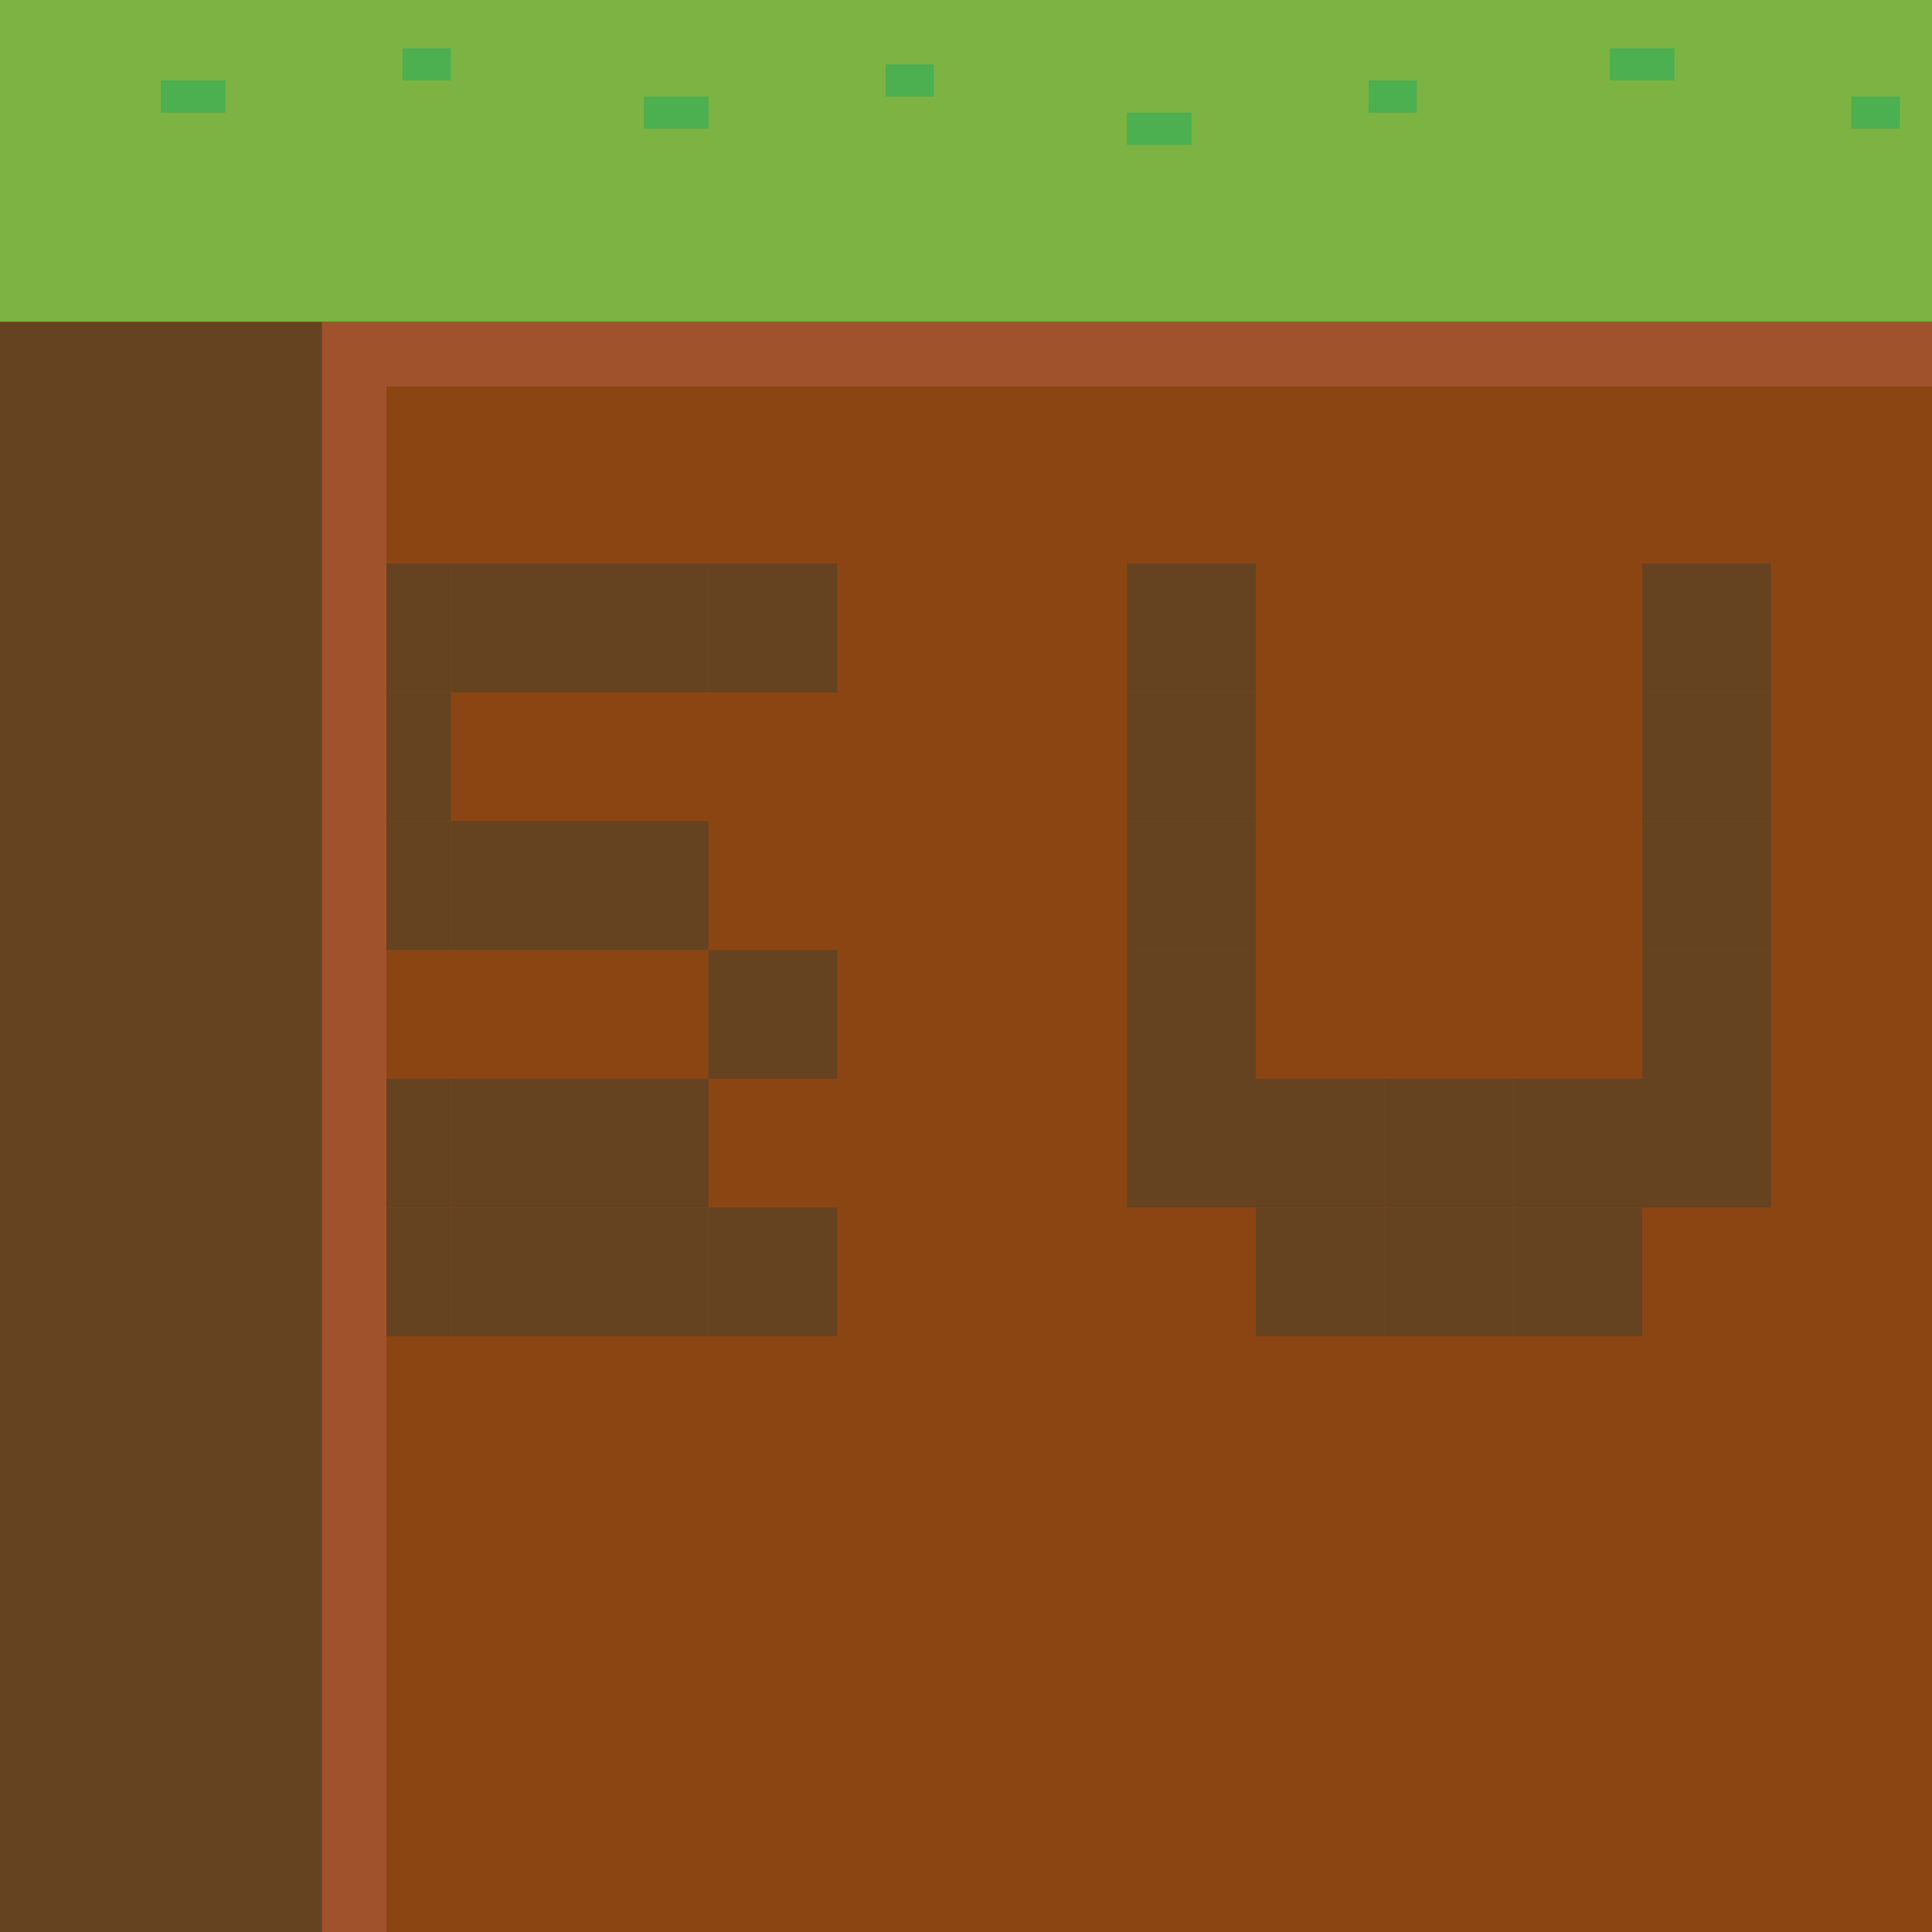
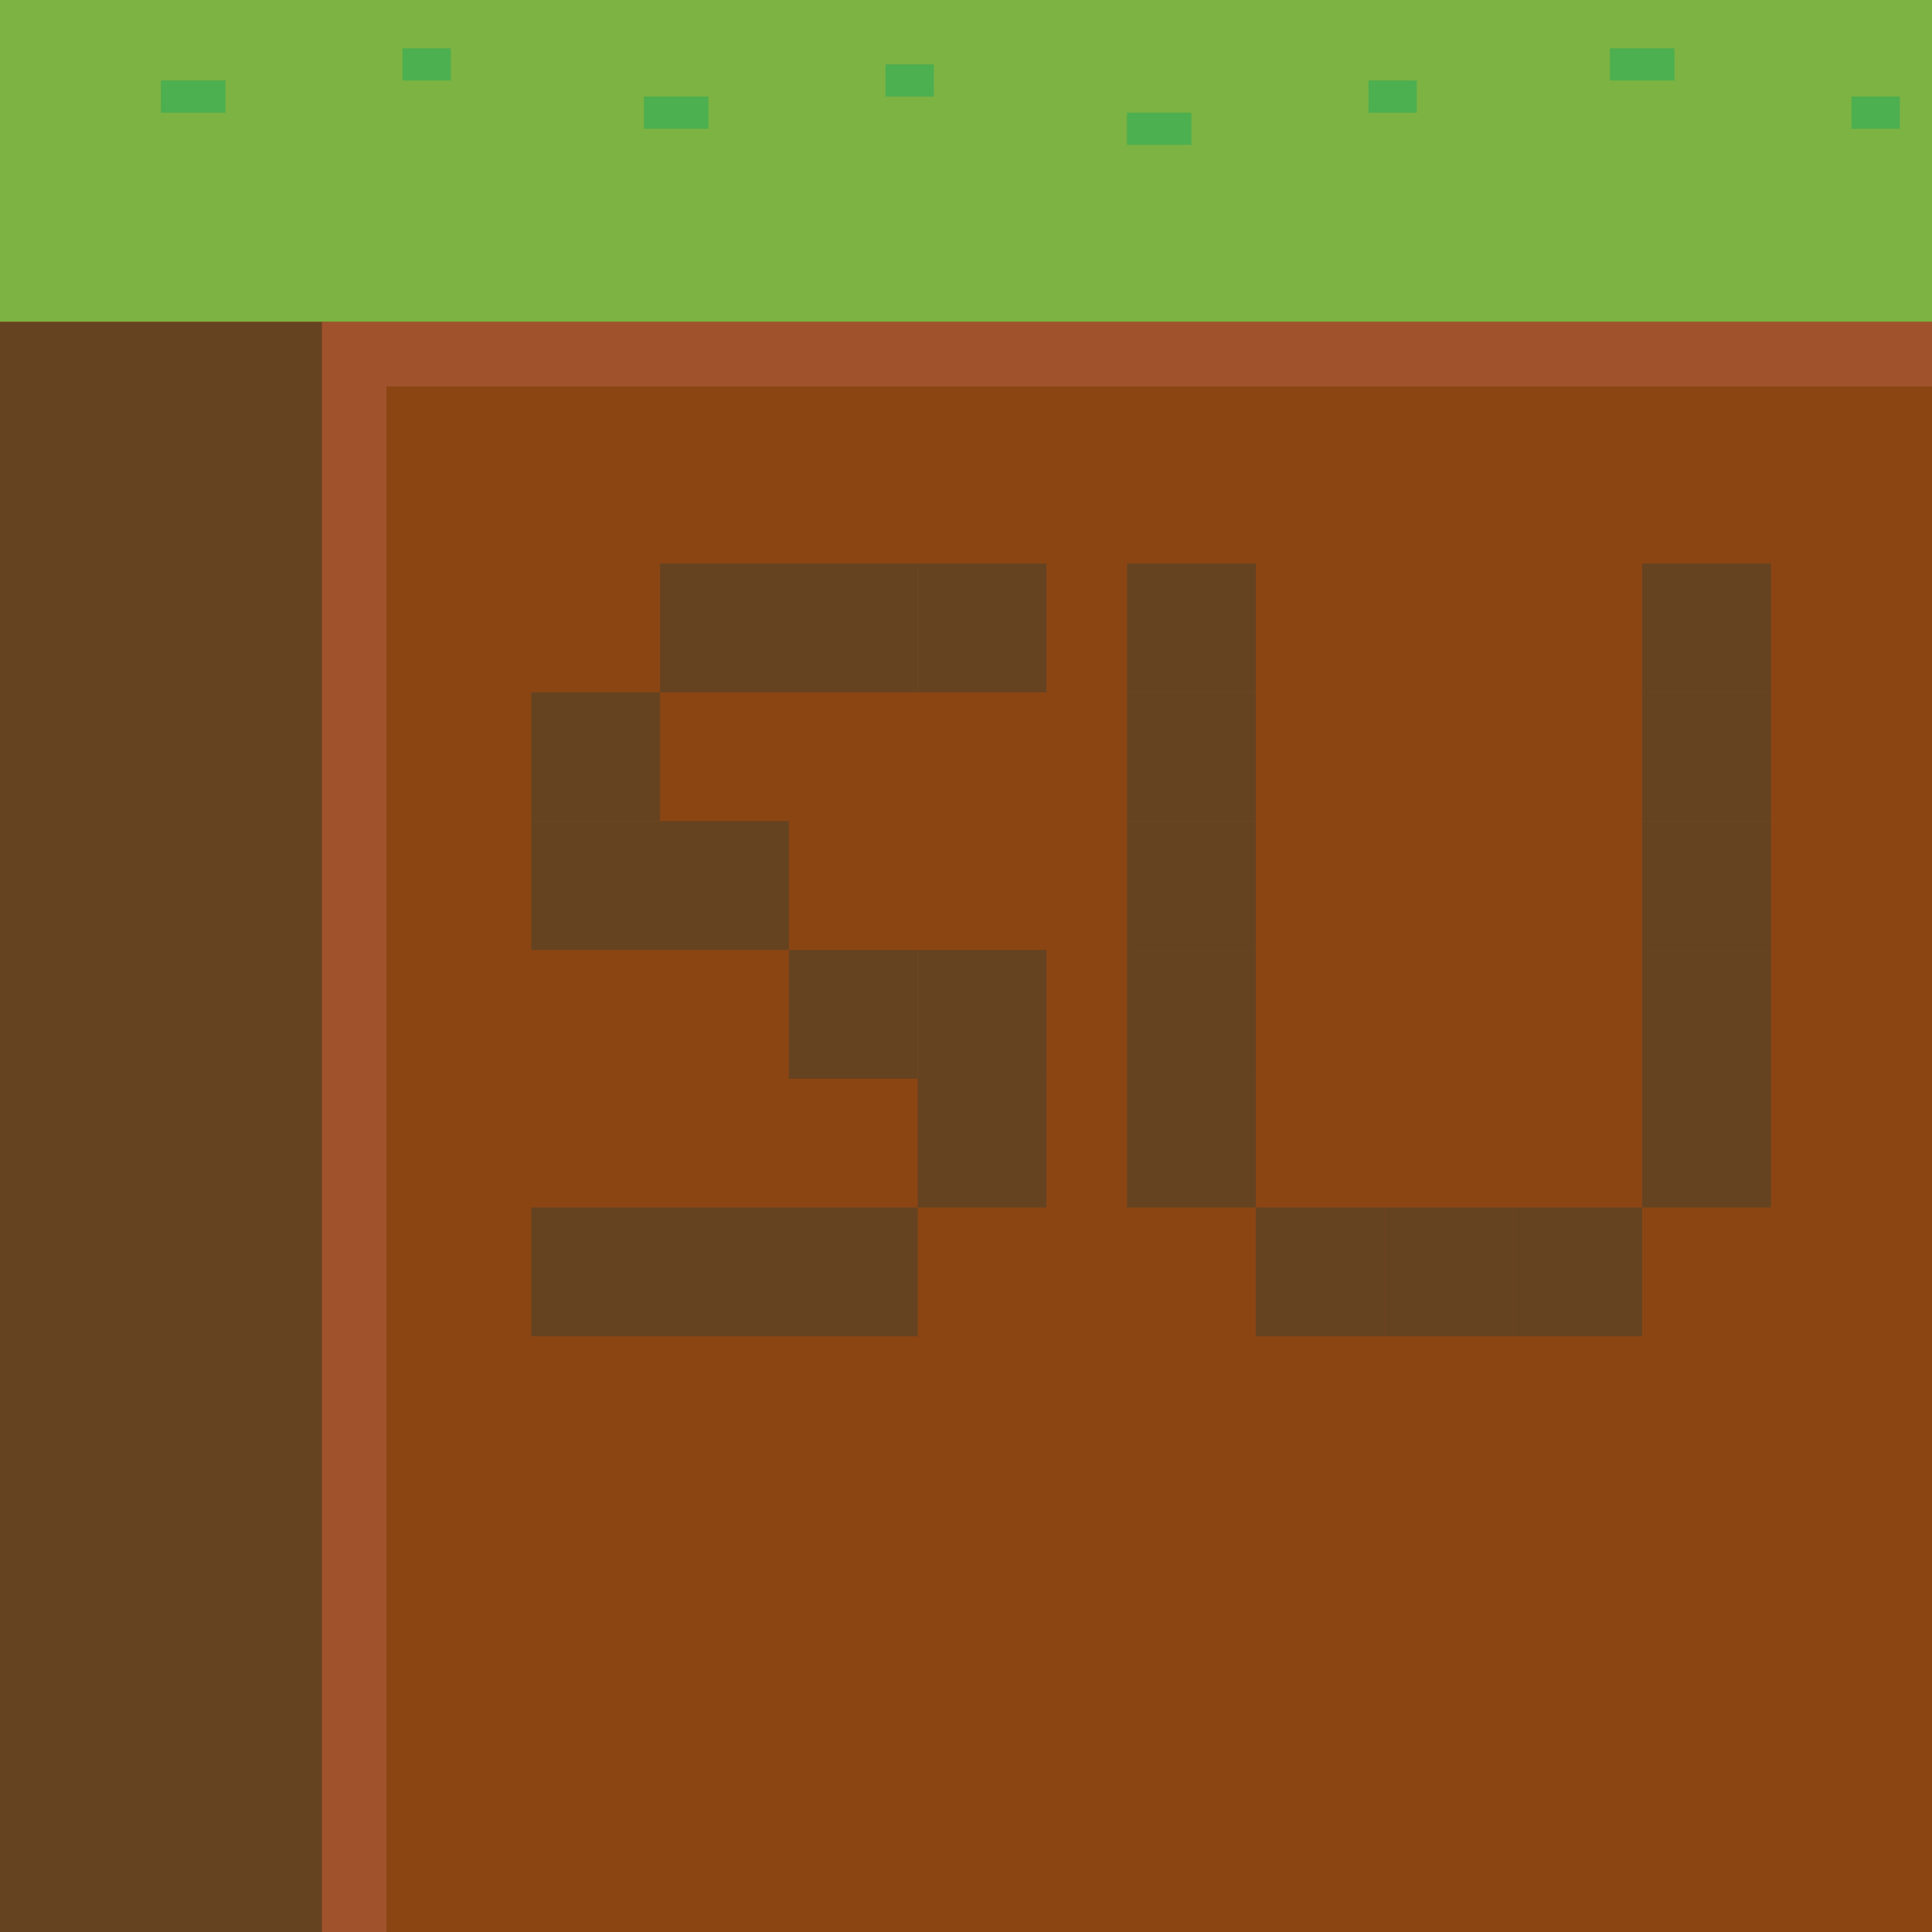
<svg xmlns="http://www.w3.org/2000/svg" width="120" height="120" viewBox="0 0 120 120">
  <rect width="120" height="120" fill="#8B4513" />
  <rect x="0" y="0" width="120" height="20" fill="#7CB342" />
  <rect x="10" y="5" width="4" height="2" fill="#4CAF50" />
  <rect x="25" y="3" width="3" height="2" fill="#4CAF50" />
  <rect x="40" y="6" width="4" height="2" fill="#4CAF50" />
  <rect x="55" y="4" width="3" height="2" fill="#4CAF50" />
  <rect x="70" y="7" width="4" height="2" fill="#4CAF50" />
  <rect x="85" y="5" width="3" height="2" fill="#4CAF50" />
  <rect x="100" y="3" width="4" height="2" fill="#4CAF50" />
  <rect x="115" y="6" width="3" height="2" fill="#4CAF50" />
  <rect x="0" y="20" width="120" height="100" fill="#8B4513" />
  <rect x="0" y="20" width="20" height="100" fill="#654321" />
-   <rect x="20" y="35" width="8" height="8" fill="#654321" />
-   <rect x="28" y="35" width="8" height="8" fill="#654321" />
-   <rect x="36" y="35" width="8" height="8" fill="#654321" />
-   <rect x="44" y="35" width="8" height="8" fill="#654321" />
-   <rect x="20" y="43" width="8" height="8" fill="#654321" />
-   <rect x="20" y="51" width="8" height="8" fill="#654321" />
-   <rect x="28" y="51" width="8" height="8" fill="#654321" />
-   <rect x="36" y="51" width="8" height="8" fill="#654321" />
-   <rect x="44" y="59" width="8" height="8" fill="#654321" />
-   <rect x="36" y="67" width="8" height="8" fill="#654321" />
-   <rect x="28" y="67" width="8" height="8" fill="#654321" />
-   <rect x="20" y="67" width="8" height="8" fill="#654321" />
-   <rect x="20" y="75" width="8" height="8" fill="#654321" />
-   <rect x="28" y="75" width="8" height="8" fill="#654321" />
-   <rect x="36" y="75" width="8" height="8" fill="#654321" />
-   <rect x="44" y="75" width="8" height="8" fill="#654321" />
+   <rect x="41" y="35" width="8" height="8" fill="#654321" />
+   <rect x="49" y="35" width="8" height="8" fill="#654321" />
+   <rect x="57" y="35" width="8" height="8" fill="#654321" />
+   <rect x="33" y="43" width="8" height="8" fill="#654321" />
+   <rect x="33" y="51" width="8" height="8" fill="#654321" />
+   <rect x="41" y="51" width="8" height="8" fill="#654321" />
+   <rect x="49" y="59" width="8" height="8" fill="#654321" />
+   <rect x="57" y="59" width="8" height="8" fill="#654321" />
+   <rect x="57" y="67" width="8" height="8" fill="#654321" />
+   <rect x="33" y="75" width="8" height="8" fill="#654321" />
+   <rect x="41" y="75" width="8" height="8" fill="#654321" />
+   <rect x="49" y="75" width="8" height="8" fill="#654321" />
  <rect x="70" y="35" width="8" height="8" fill="#654321" />
  <rect x="70" y="43" width="8" height="8" fill="#654321" />
  <rect x="70" y="51" width="8" height="8" fill="#654321" />
  <rect x="70" y="59" width="8" height="8" fill="#654321" />
  <rect x="70" y="67" width="8" height="8" fill="#654321" />
-   <rect x="78" y="67" width="8" height="8" fill="#654321" />
-   <rect x="86" y="67" width="8" height="8" fill="#654321" />
-   <rect x="94" y="67" width="8" height="8" fill="#654321" />
  <rect x="102" y="67" width="8" height="8" fill="#654321" />
  <rect x="102" y="59" width="8" height="8" fill="#654321" />
  <rect x="102" y="51" width="8" height="8" fill="#654321" />
  <rect x="102" y="43" width="8" height="8" fill="#654321" />
  <rect x="102" y="35" width="8" height="8" fill="#654321" />
  <rect x="78" y="75" width="8" height="8" fill="#654321" />
  <rect x="86" y="75" width="8" height="8" fill="#654321" />
  <rect x="94" y="75" width="8" height="8" fill="#654321" />
  <rect x="20" y="20" width="100" height="4" fill="#A0522D" />
  <rect x="20" y="24" width="4" height="96" fill="#A0522D" />
</svg>
